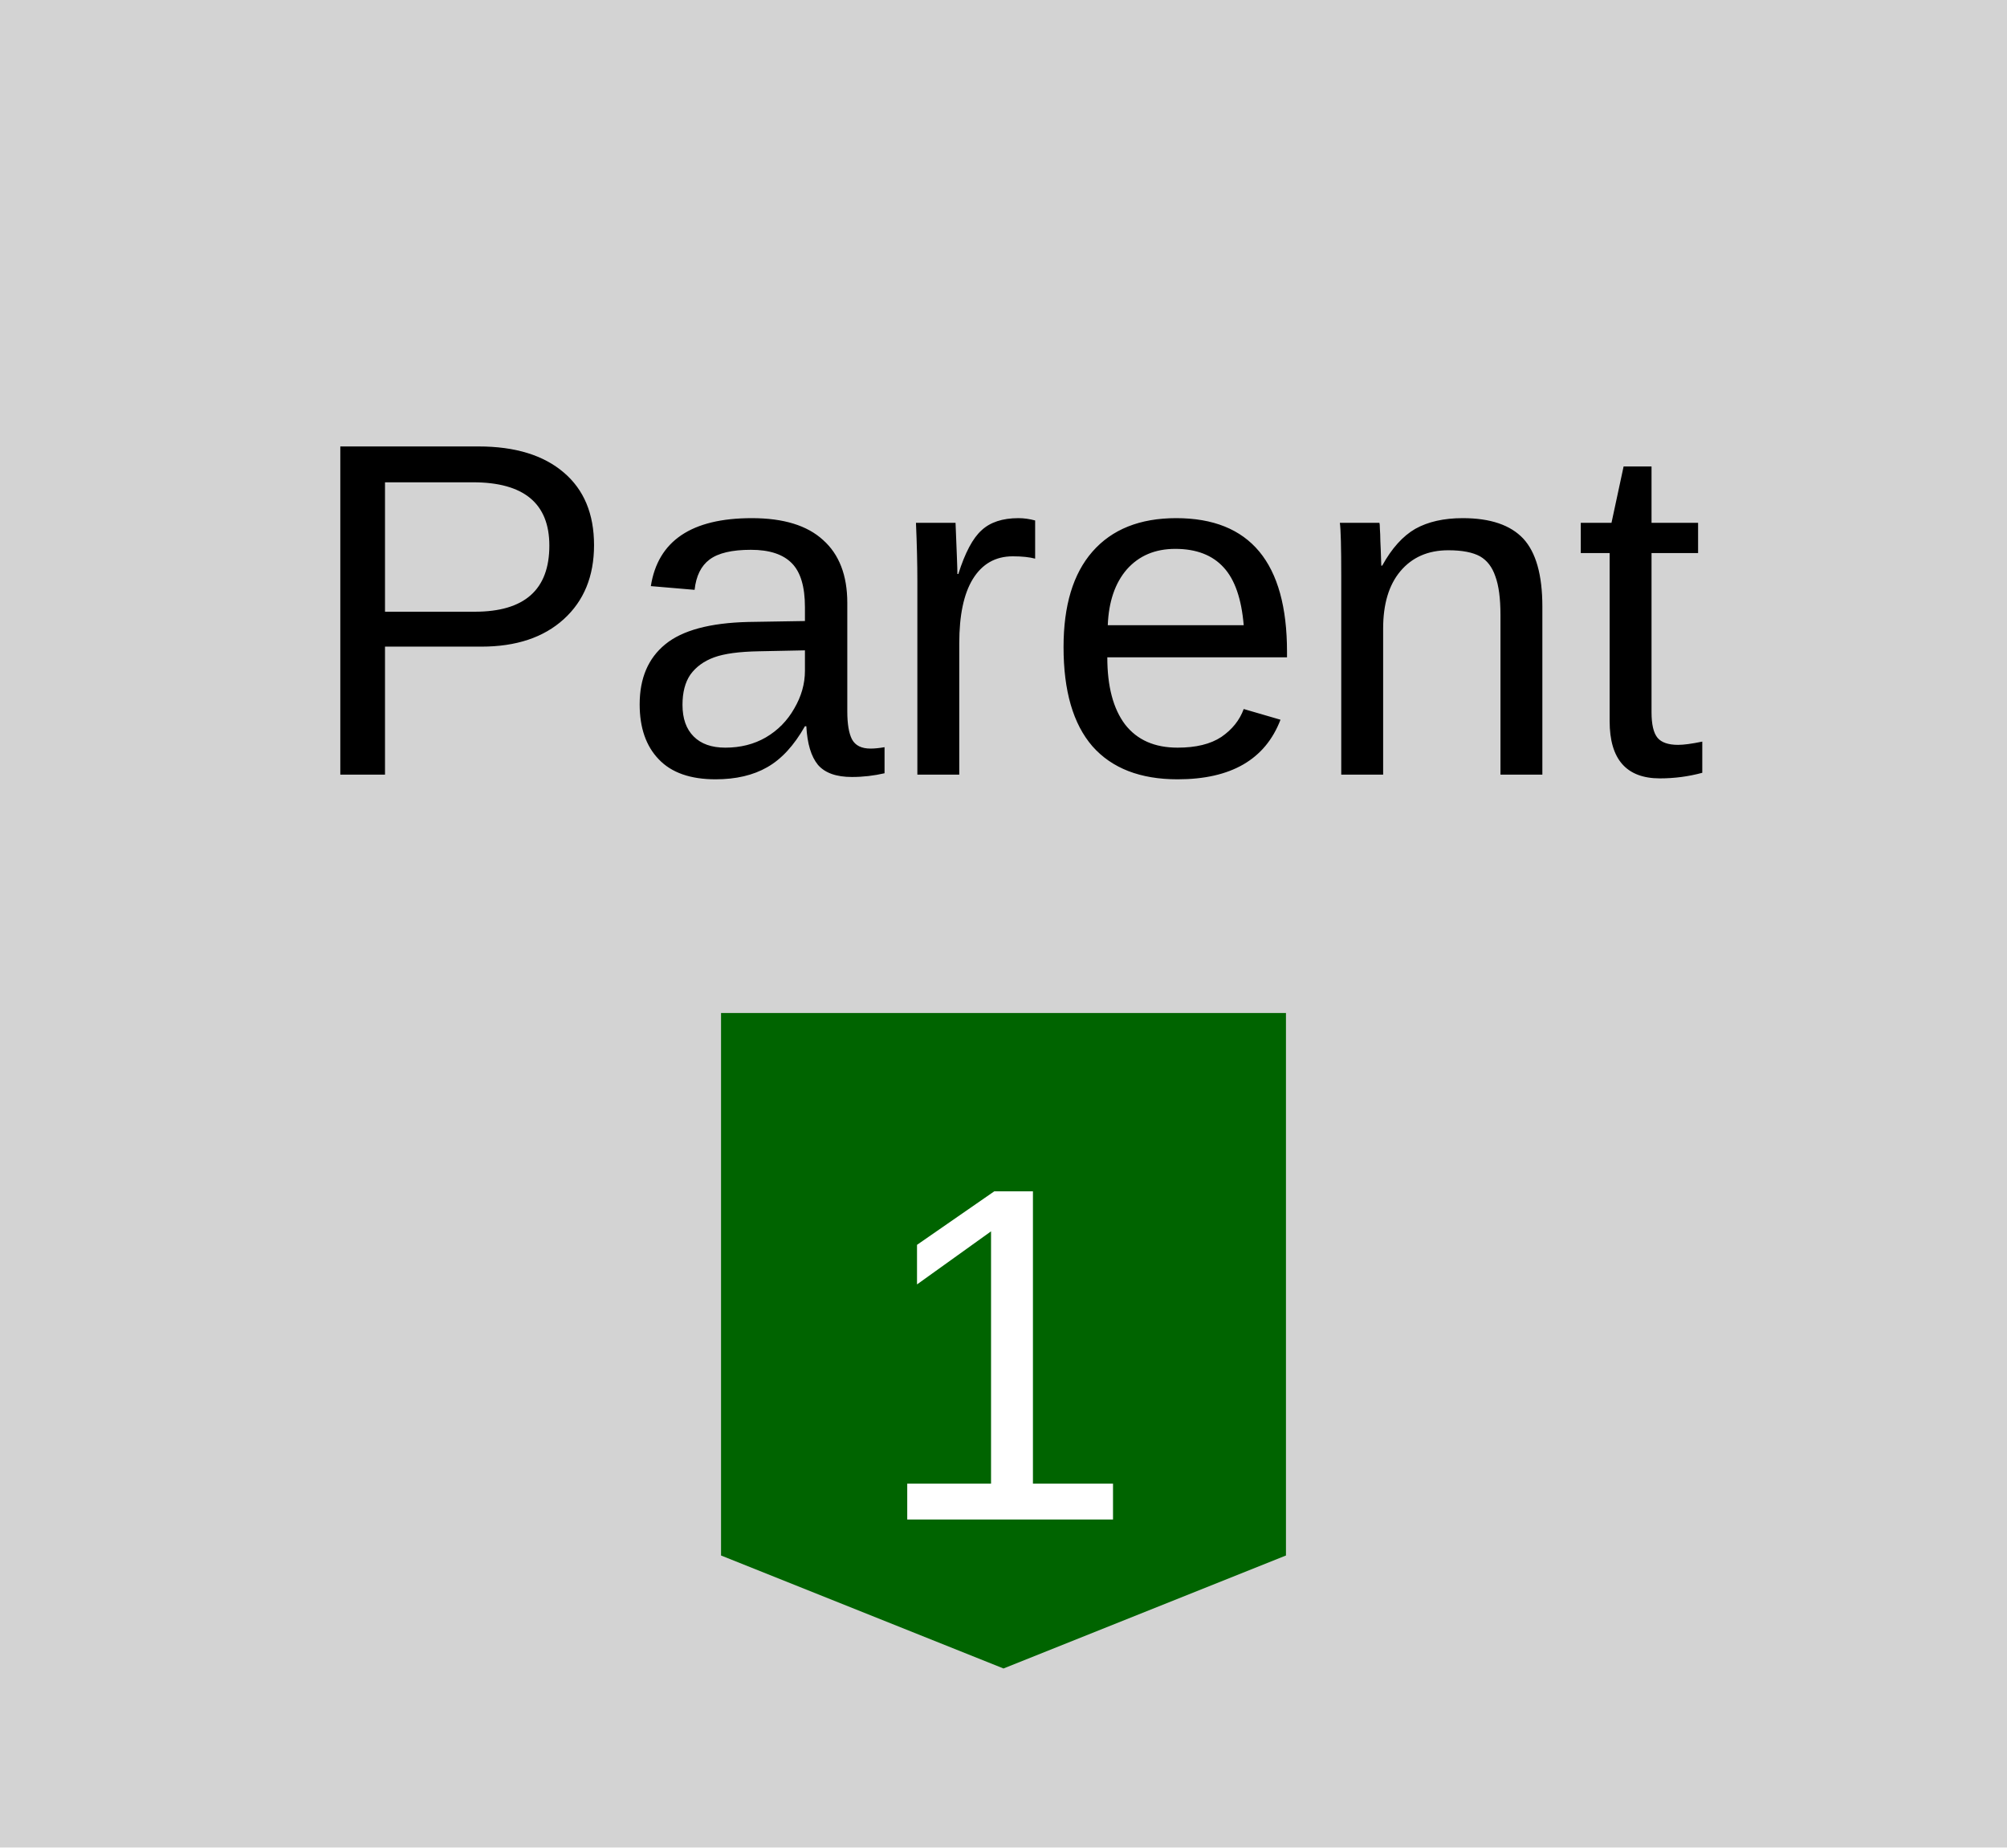
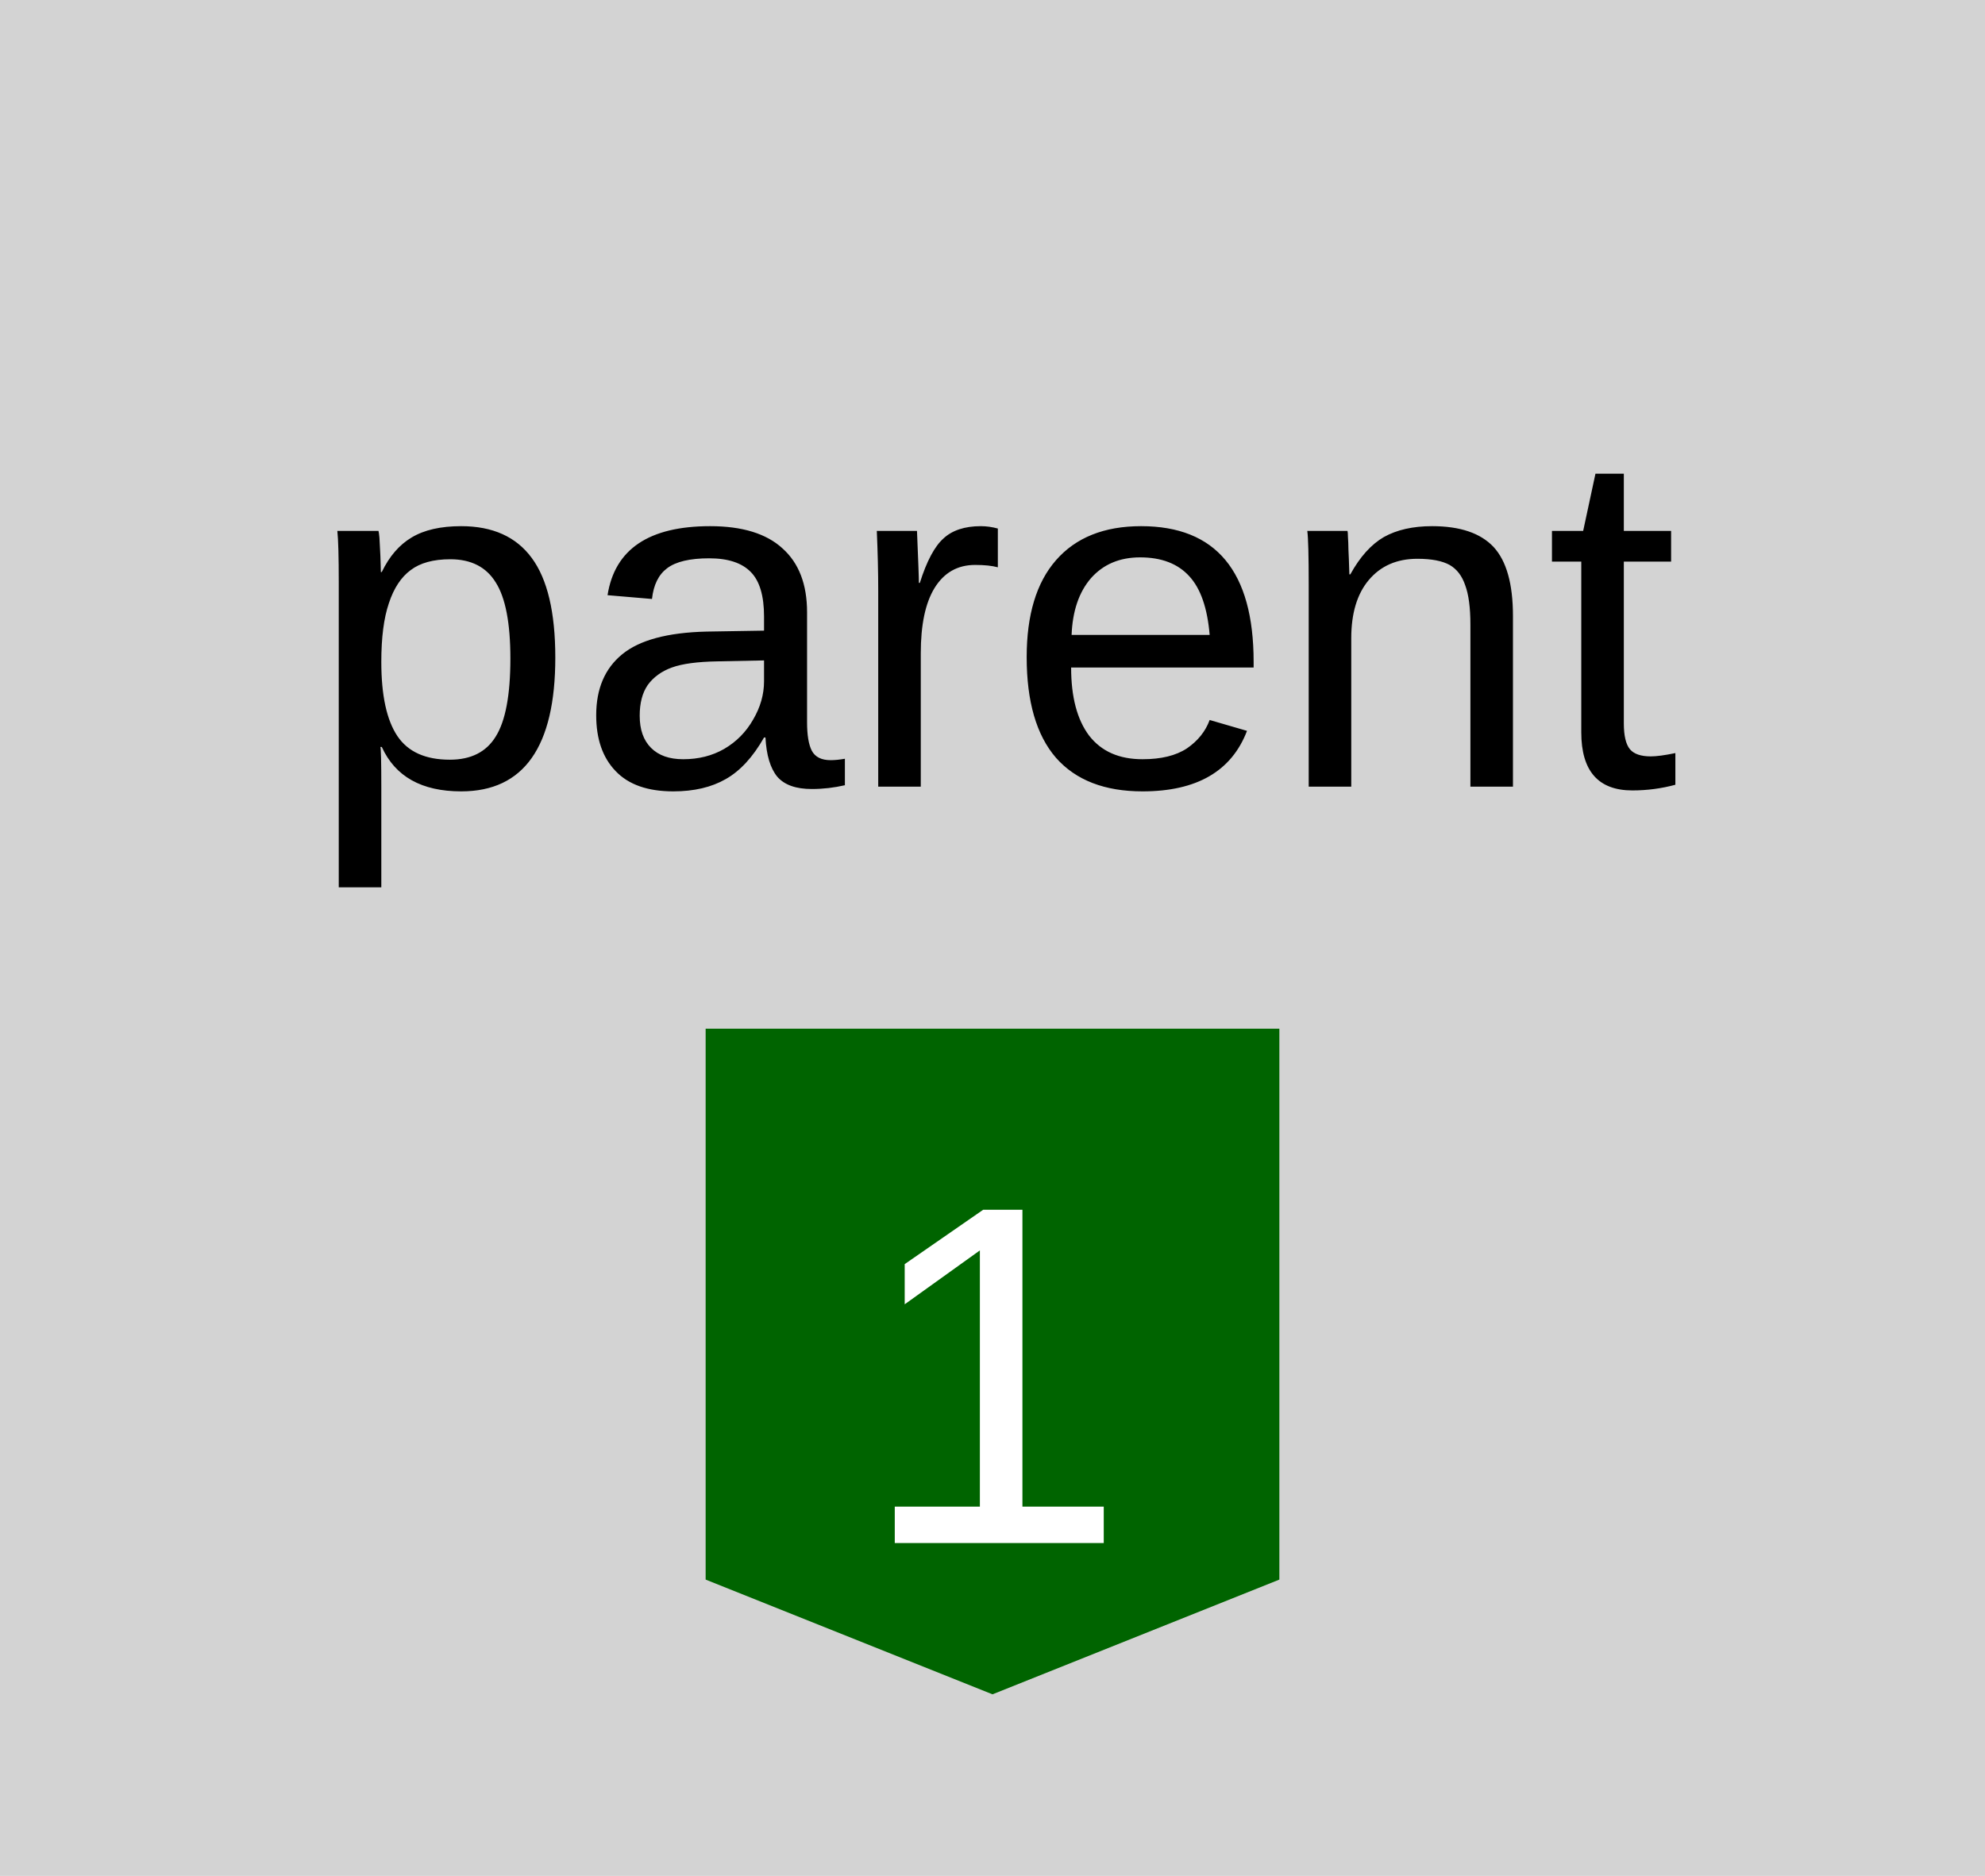
- <svg xmlns="http://www.w3.org/2000/svg" height="62" width="67.36">
+ <svg xmlns="http://www.w3.org/2000/svg" height="62" width="65.6">
  <defs>
    <style type="text/css">text{font-family:arial;font-size:16px;text-anchor:middle}g.item rect{fill:lightgray}g.item text{fill:black}g.dependency text{fill:white}</style>
  </defs>
  <symbol id="down-arrow" preserveAspectRatio="xMidYMax slice" viewBox="0,0,1,1">
    <polygon fill="darkgreen" points="0,0.8 0,0 1,0 1,0.8 0.5,1" />
  </symbol>
  <symbol id="right-arrow" preserveAspectRatio="xMaxYMid slice" viewBox="0,0,1,1">
    <polygon fill="darkred" points="0.8,0 0,0 0,1 0.8,1 1,0.5" />
  </symbol>
  <symbol id="up-arrow" preserveAspectRatio="xMidYMin slice" viewBox="0,0,1,1">
    <polygon fill="darkred" points="0,0.2 0,1 1,1 1,0.2 0.5,0" />
  </symbol>
  <g class="item">
-     <rect height="62" width="67.36" />
-     <text x="33.68" y="26">Parent</text>
+     <rect height="62" width="65.6" />
+     <text x="32.8" y="26">parent</text>
    <g class="dependency">
-       <use href="#down-arrow" height="22" width="18.96" x="24.2" y="34" />
-       <text x="33.68" y="51">1</text>
+       <use href="#down-arrow" height="22" width="18.96" x="23.32" y="34" />
+       <text x="32.8" y="51">1</text>
    </g>
  </g>
</svg>
